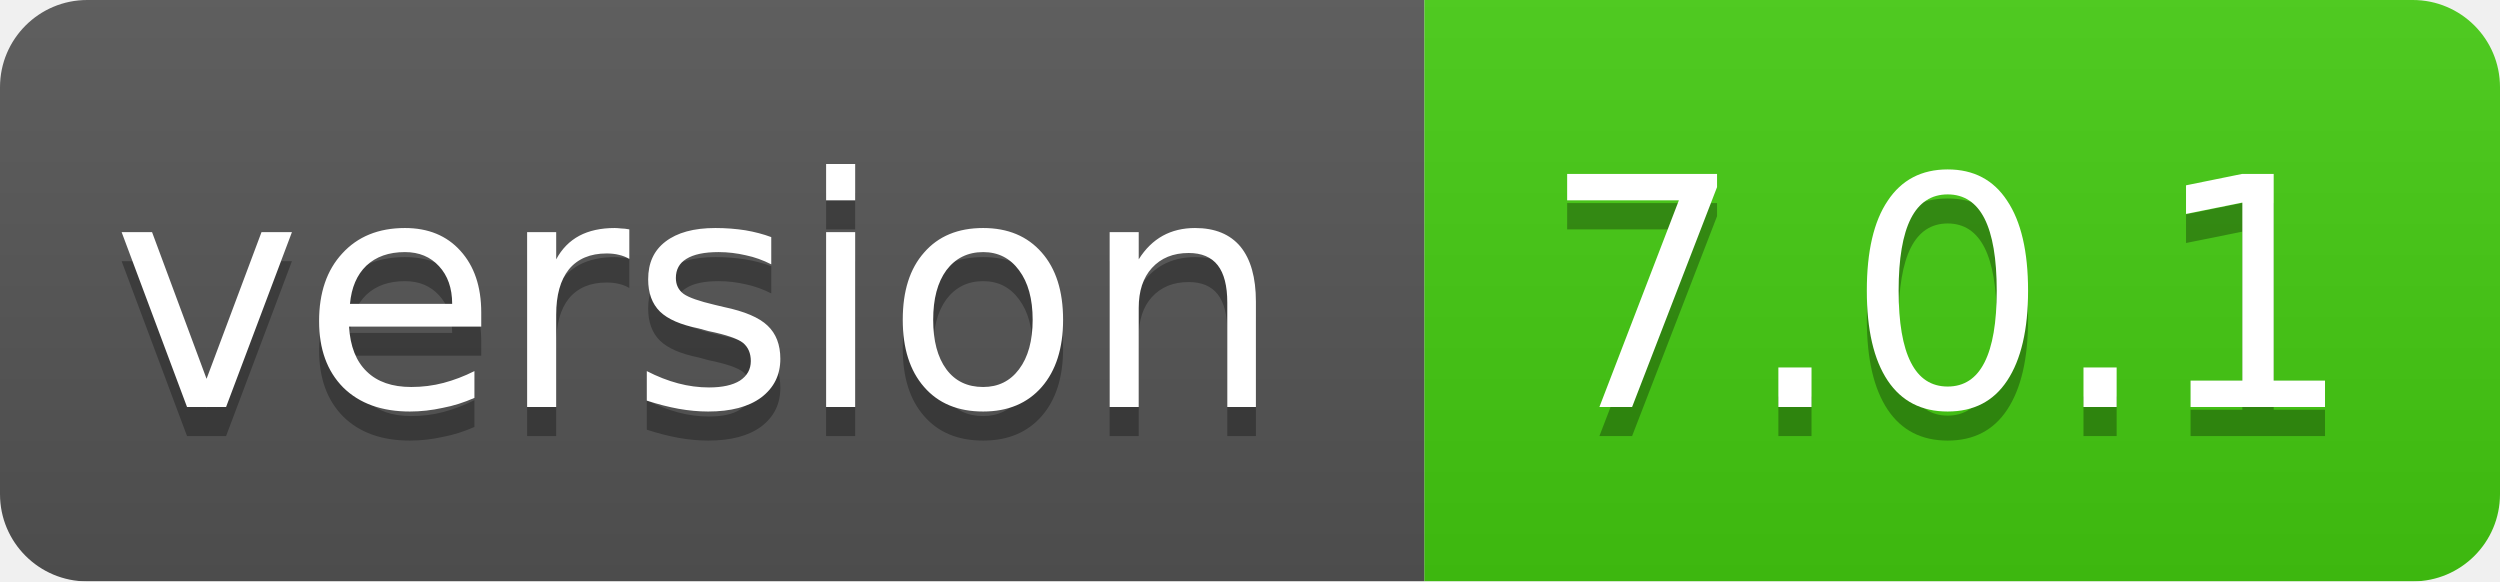
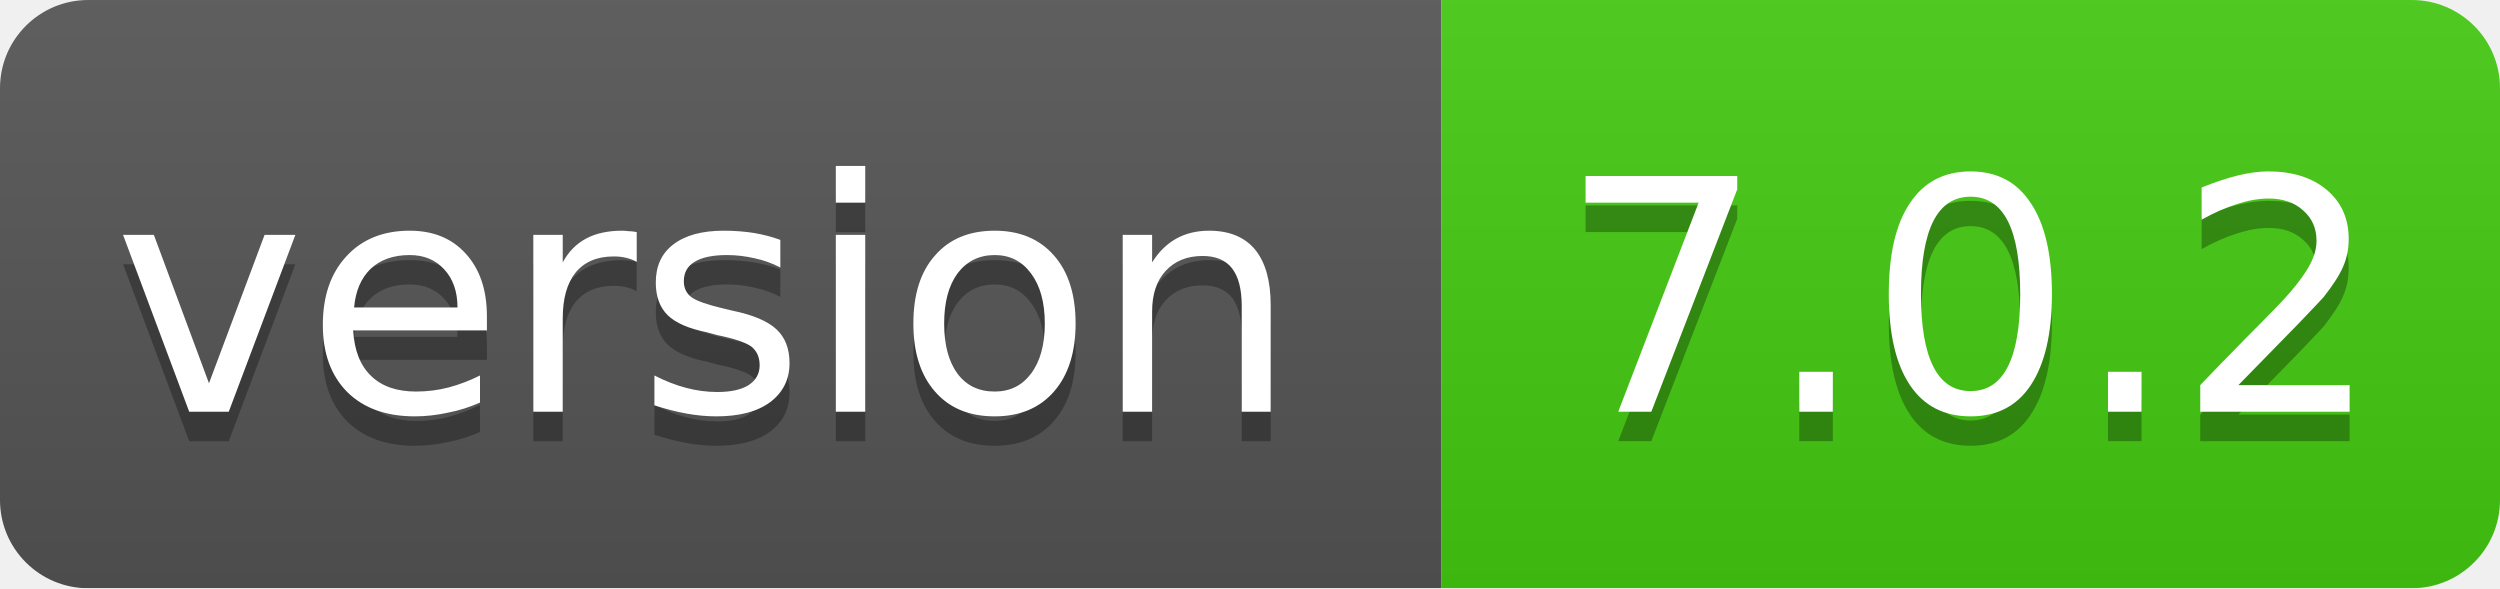
- <svg xmlns="http://www.w3.org/2000/svg" width="86" height="20">
+ <svg xmlns="http://www.w3.org/2000/svg" width="85" height="20">
  <linearGradient id="smooth" x2="0" y2="100%">
    <stop offset="0" stop-color="#bbb" stop-opacity=".1" />
    <stop offset="1" stop-opacity=".1" />
  </linearGradient>
  <mask id="round">
-     <rect width="86" height="20" rx="3" fill="#fff" />
+     <rect width="85" height="20" rx="3" fill="#fff" />
  </mask>
  <g mask="url(#round)">
    <rect width="49" height="20" fill="#555" />
-     <rect x="49" width="37" height="20" fill="#44cc11" />
-     <rect width="86" height="20" fill="url(#smooth)" />
+     <rect x="49" width="36" height="20" fill="#44cc11" />
+     <rect width="85" height="20" fill="url(#smooth)" />
  </g>
  <g fill="#fff" text-anchor="middle" font-family="DejaVu Sans,Verdana,Geneva,sans-serif" font-size="11">
    <text x="24" y="15" fill="#010101" fill-opacity=".3">version</text>
    <text x="24" y="14">version</text>
-     <text x="67" y="15" fill="#010101" fill-opacity=".3">7.0.1</text>
-     <text x="67" y="14">7.0.1</text>
+     <text x="67" y="15" fill="#010101" fill-opacity=".3">7.0.2</text>
+     <text x="67" y="14">7.0.2</text>
  </g>
</svg>
